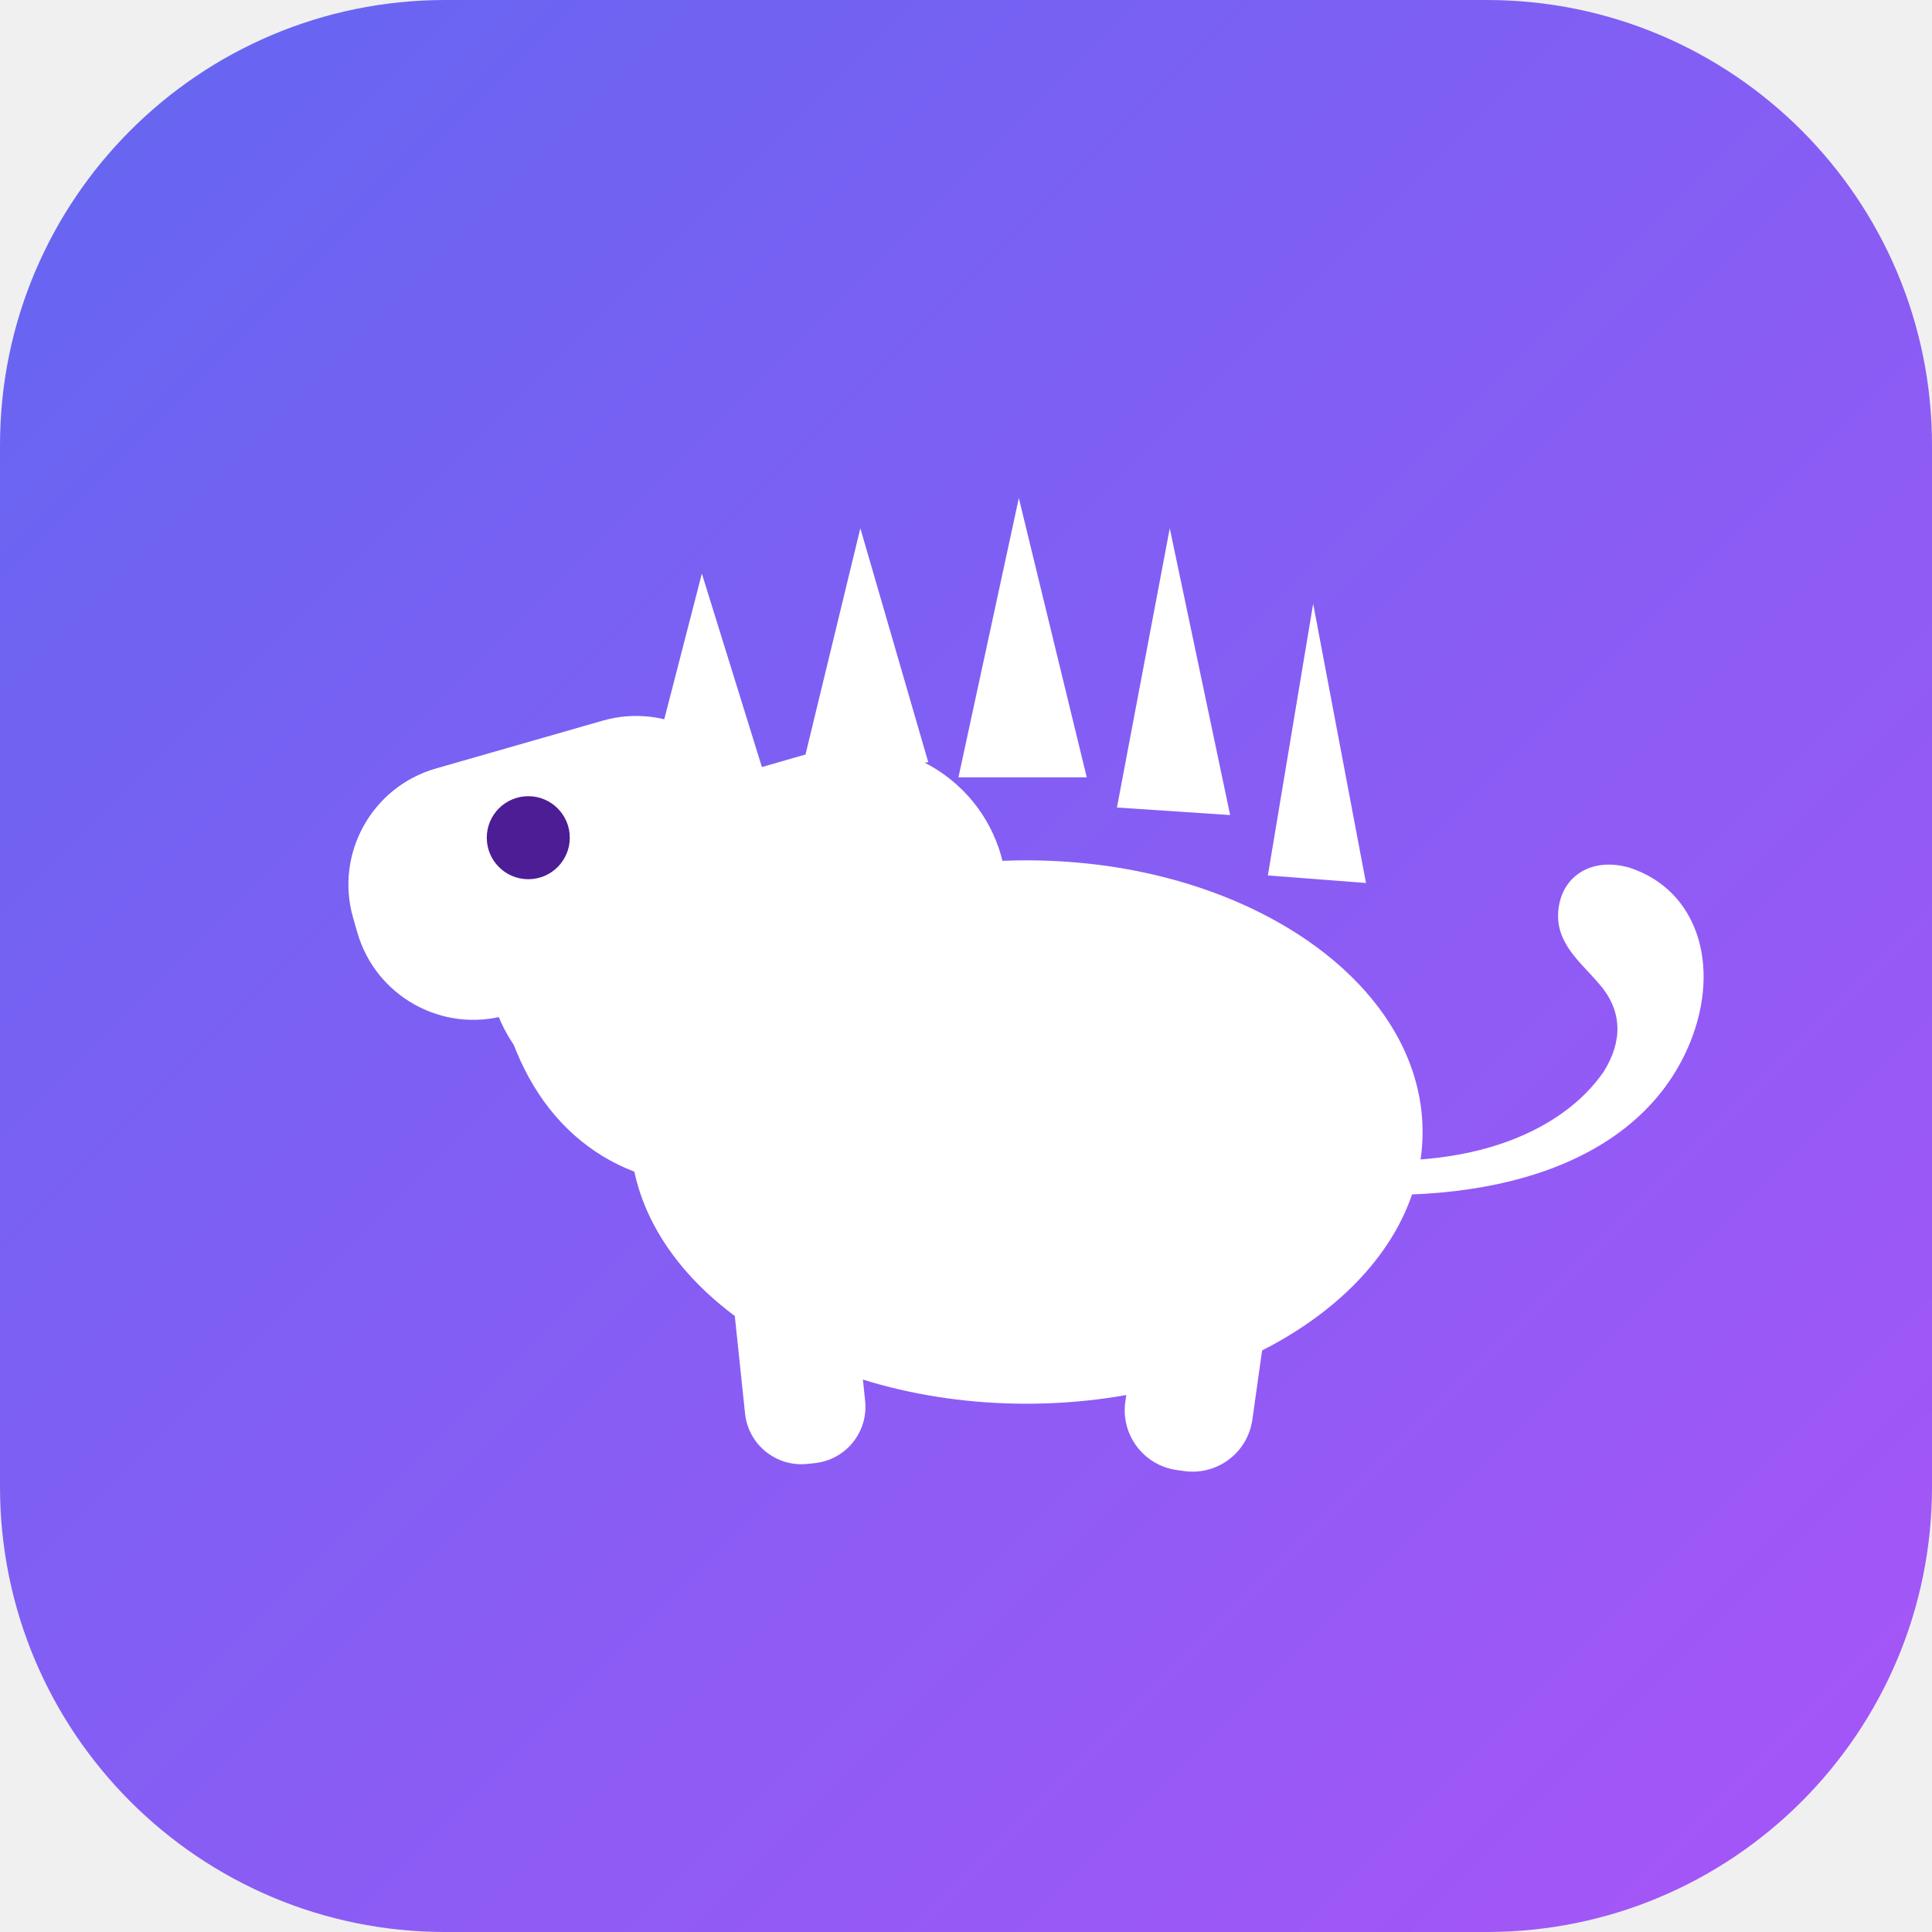
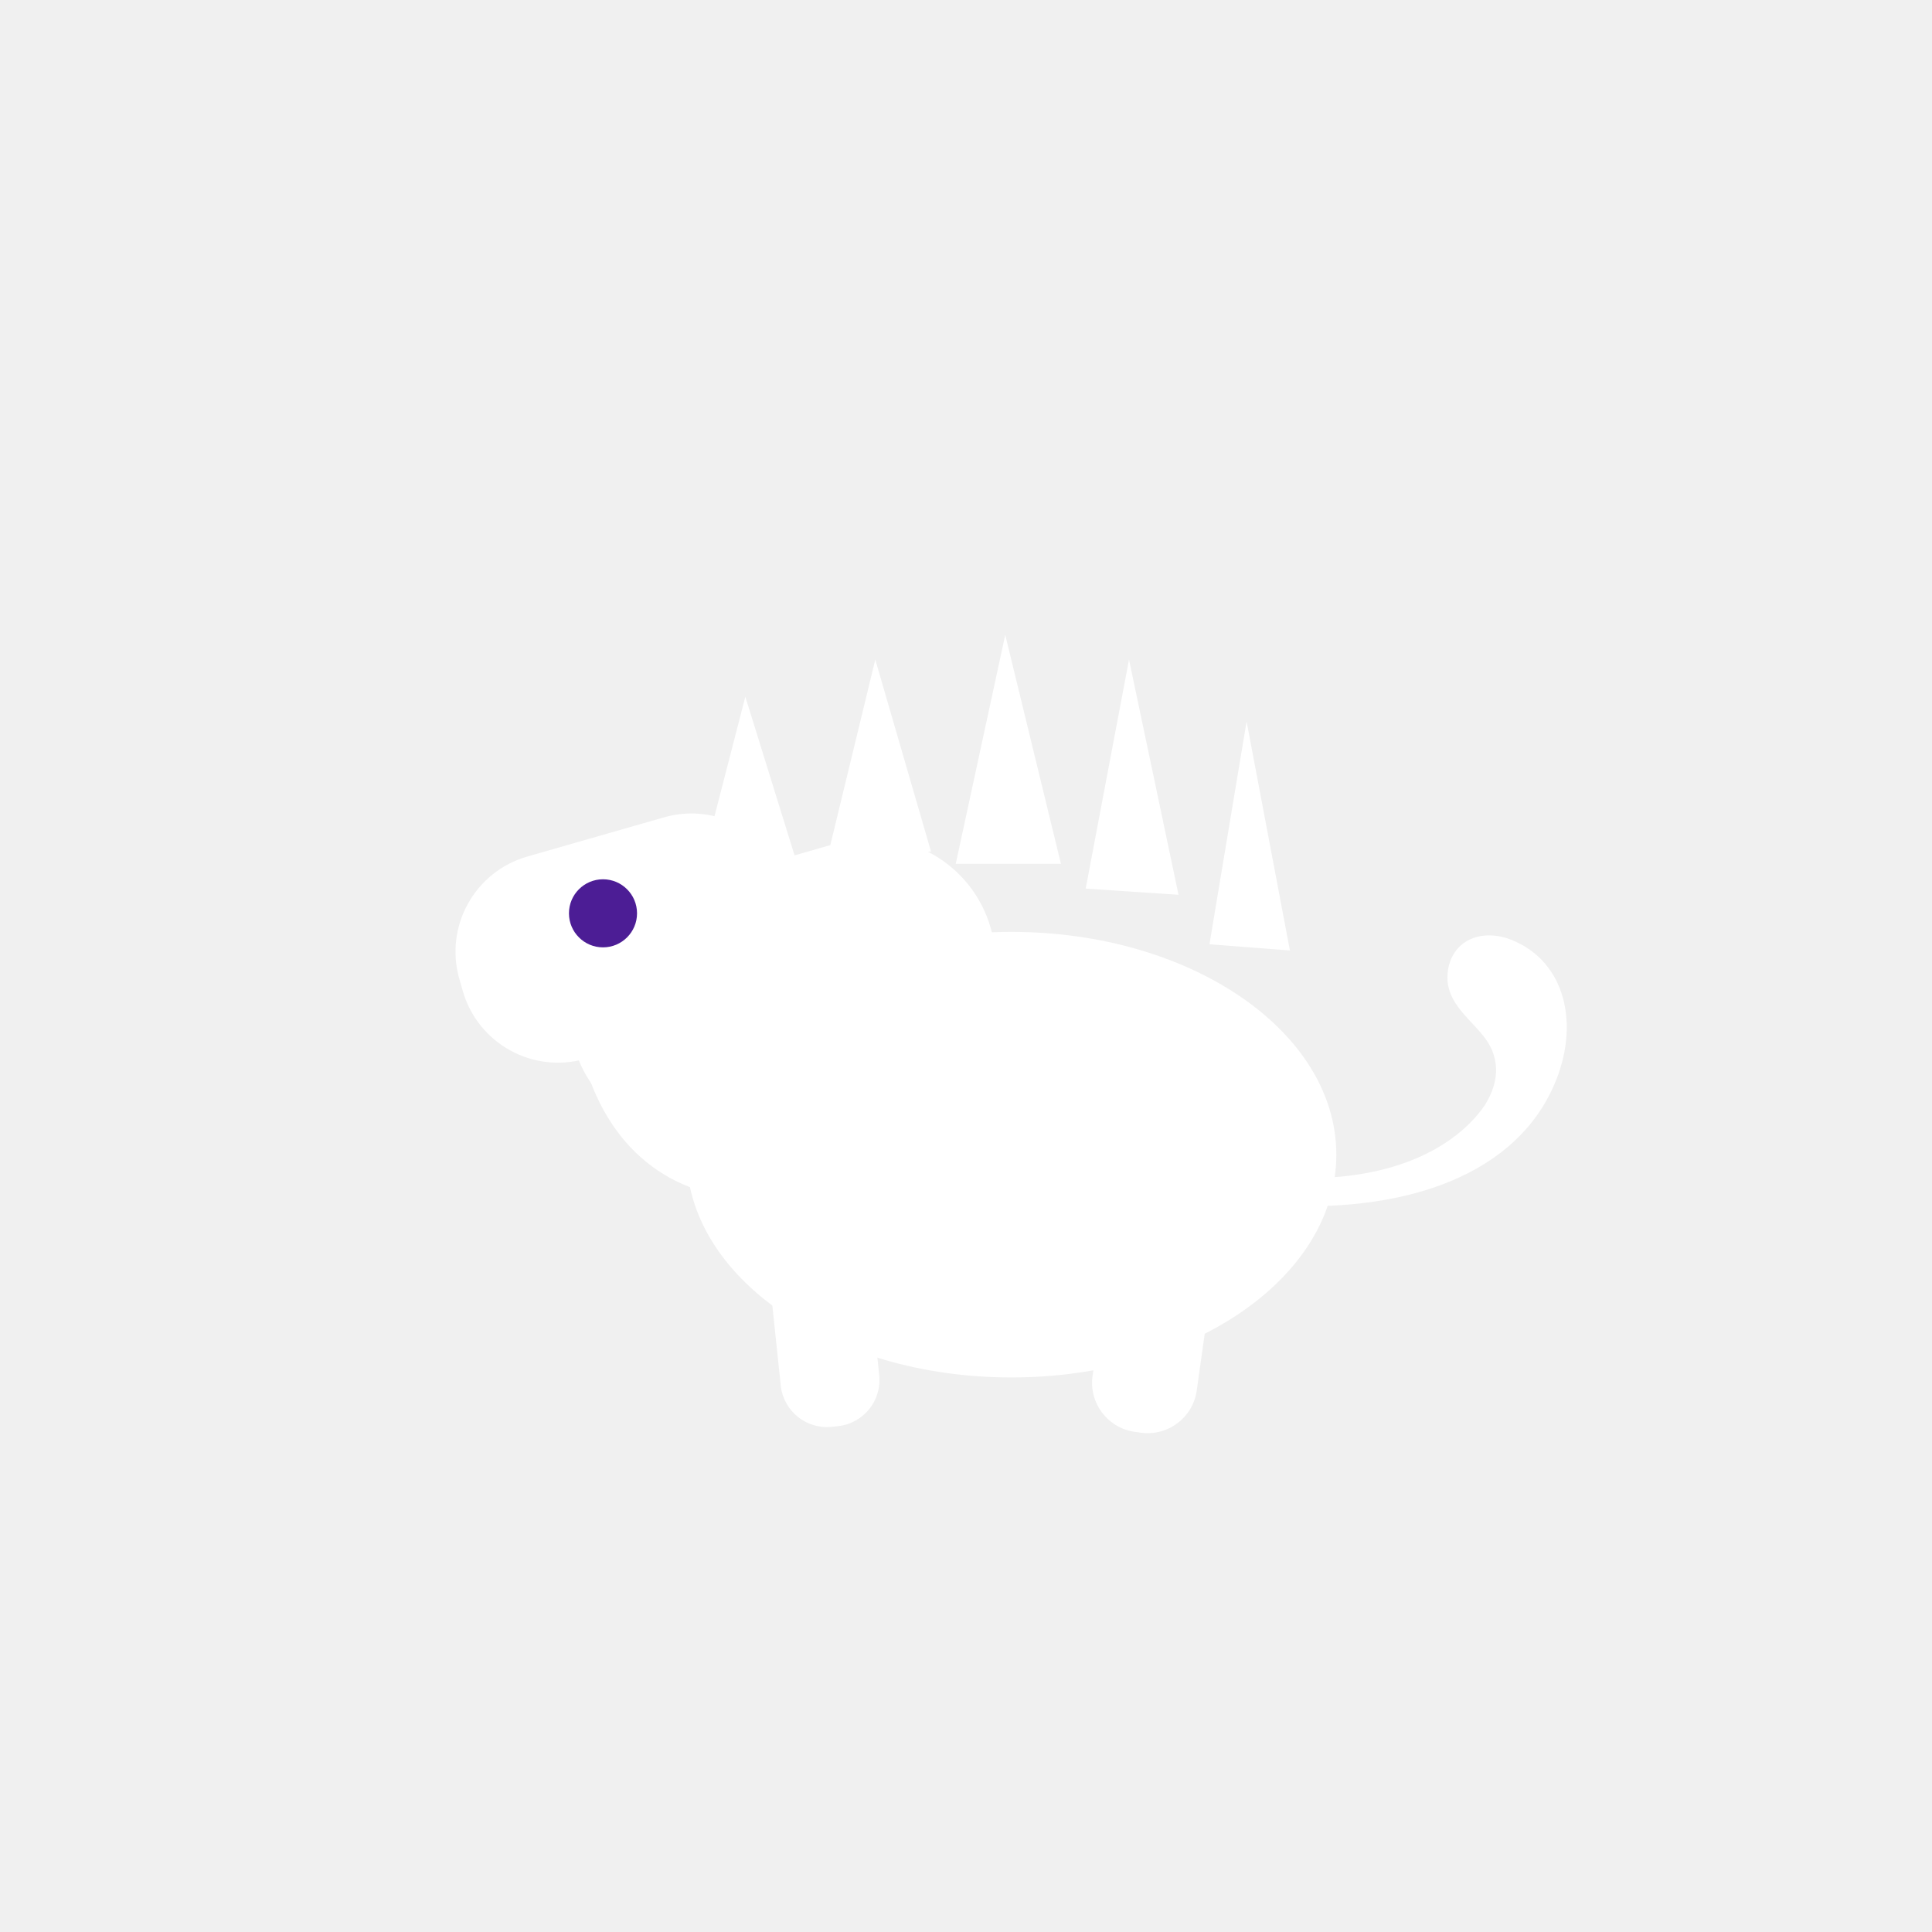
- <svg xmlns="http://www.w3.org/2000/svg" viewBox="0 0 512 512" role="img" aria-labelledby="title desc">
-   <defs>
-     <linearGradient id="bg" x1="0" y1="0" x2="1" y2="1">
-       <stop offset="0" stop-color="#6366f1" />
-       <stop offset="1" stop-color="#a855f7" />
-     </linearGradient>
-   </defs>
-   <rect width="512" height="512" rx="118" fill="url(#bg)" />
-   <g fill="#ffffff">
-     <path d="M352 316 C 400 320 436 306 448 276 C 456 256 450 236 432 230 C 422 227 414 232 413 241 C 412 250 419 255 424 261 C 430 268 430 276 425 284 C 414 300 388 312 348 306 Z" />
-     <rect x="300" y="332" width="34" height="58" rx="16" transform="rotate(8 317 360)" />
-     <rect x="196" y="332" width="32" height="56" rx="15" transform="rotate(-6 212 360)" />
-     <ellipse cx="272" cy="300" rx="105" ry="72" />
-     <rect x="128" y="206" width="140" height="80" rx="40" transform="rotate(-16 198 246)" />
-     <rect x="92" y="196" width="110" height="68" rx="32" transform="rotate(-16 147 230)" />
-     <path d="M170 214 L186 152 L204 210 Z" />
-     <path d="M212 206 L228 140 L246 202 Z" />
-     <path d="M254 206 L270 132 L288 206 Z" />
-     <path d="M296 214 L310 140 L326 216 Z" />
-     <path d="M336 232 L348 160 L362 234 Z" />
-     <path d="M132 262 C 138 294 158 312 184 314 C 172 296 162 278 158 262 Z" />
-     <circle cx="140" cy="222" r="11" fill="#4c1d95" />
+ <svg xmlns="http://www.w3.org/2000/svg" viewBox="0 0 512 512">
+   <g transform="translate(45 60) scale(0.82)">
+     <g fill="#ffffff">
+       <path d="M352 316 C 400 320 436 306 448 276 C 456 256 450 236 432 230 C 422 227 414 232 413 241 C 412 250 419 255 424 261 C 430 268 430 276 425 284 C 414 300 388 312 348 306 Z" />
+       <rect x="300" y="332" width="34" height="58" rx="16" transform="rotate(8 317 360)" />
+       <rect x="196" y="332" width="32" height="56" rx="15" transform="rotate(-6 212 360)" />
+       <ellipse cx="272" cy="300" rx="105" ry="72" />
+       <rect x="128" y="206" width="140" height="80" rx="40" transform="rotate(-16 198 246)" />
+       <rect x="92" y="196" width="110" height="68" rx="32" transform="rotate(-16 147 230)" />
+       <path d="M170 214 L186 152 L204 210 Z" />
+       <path d="M212 206 L228 140 L246 202 Z" />
+       <path d="M254 206 L270 132 L288 206 Z" />
+       <path d="M296 214 L310 140 L326 216 Z" />
+       <path d="M336 232 L348 160 L362 234 Z" />
+       <path d="M132 262 C 138 294 158 312 184 314 C 172 296 162 278 158 262 Z" />
+       <circle cx="140" cy="222" r="11" fill="#4c1d95" />
+     </g>
  </g>
</svg>
